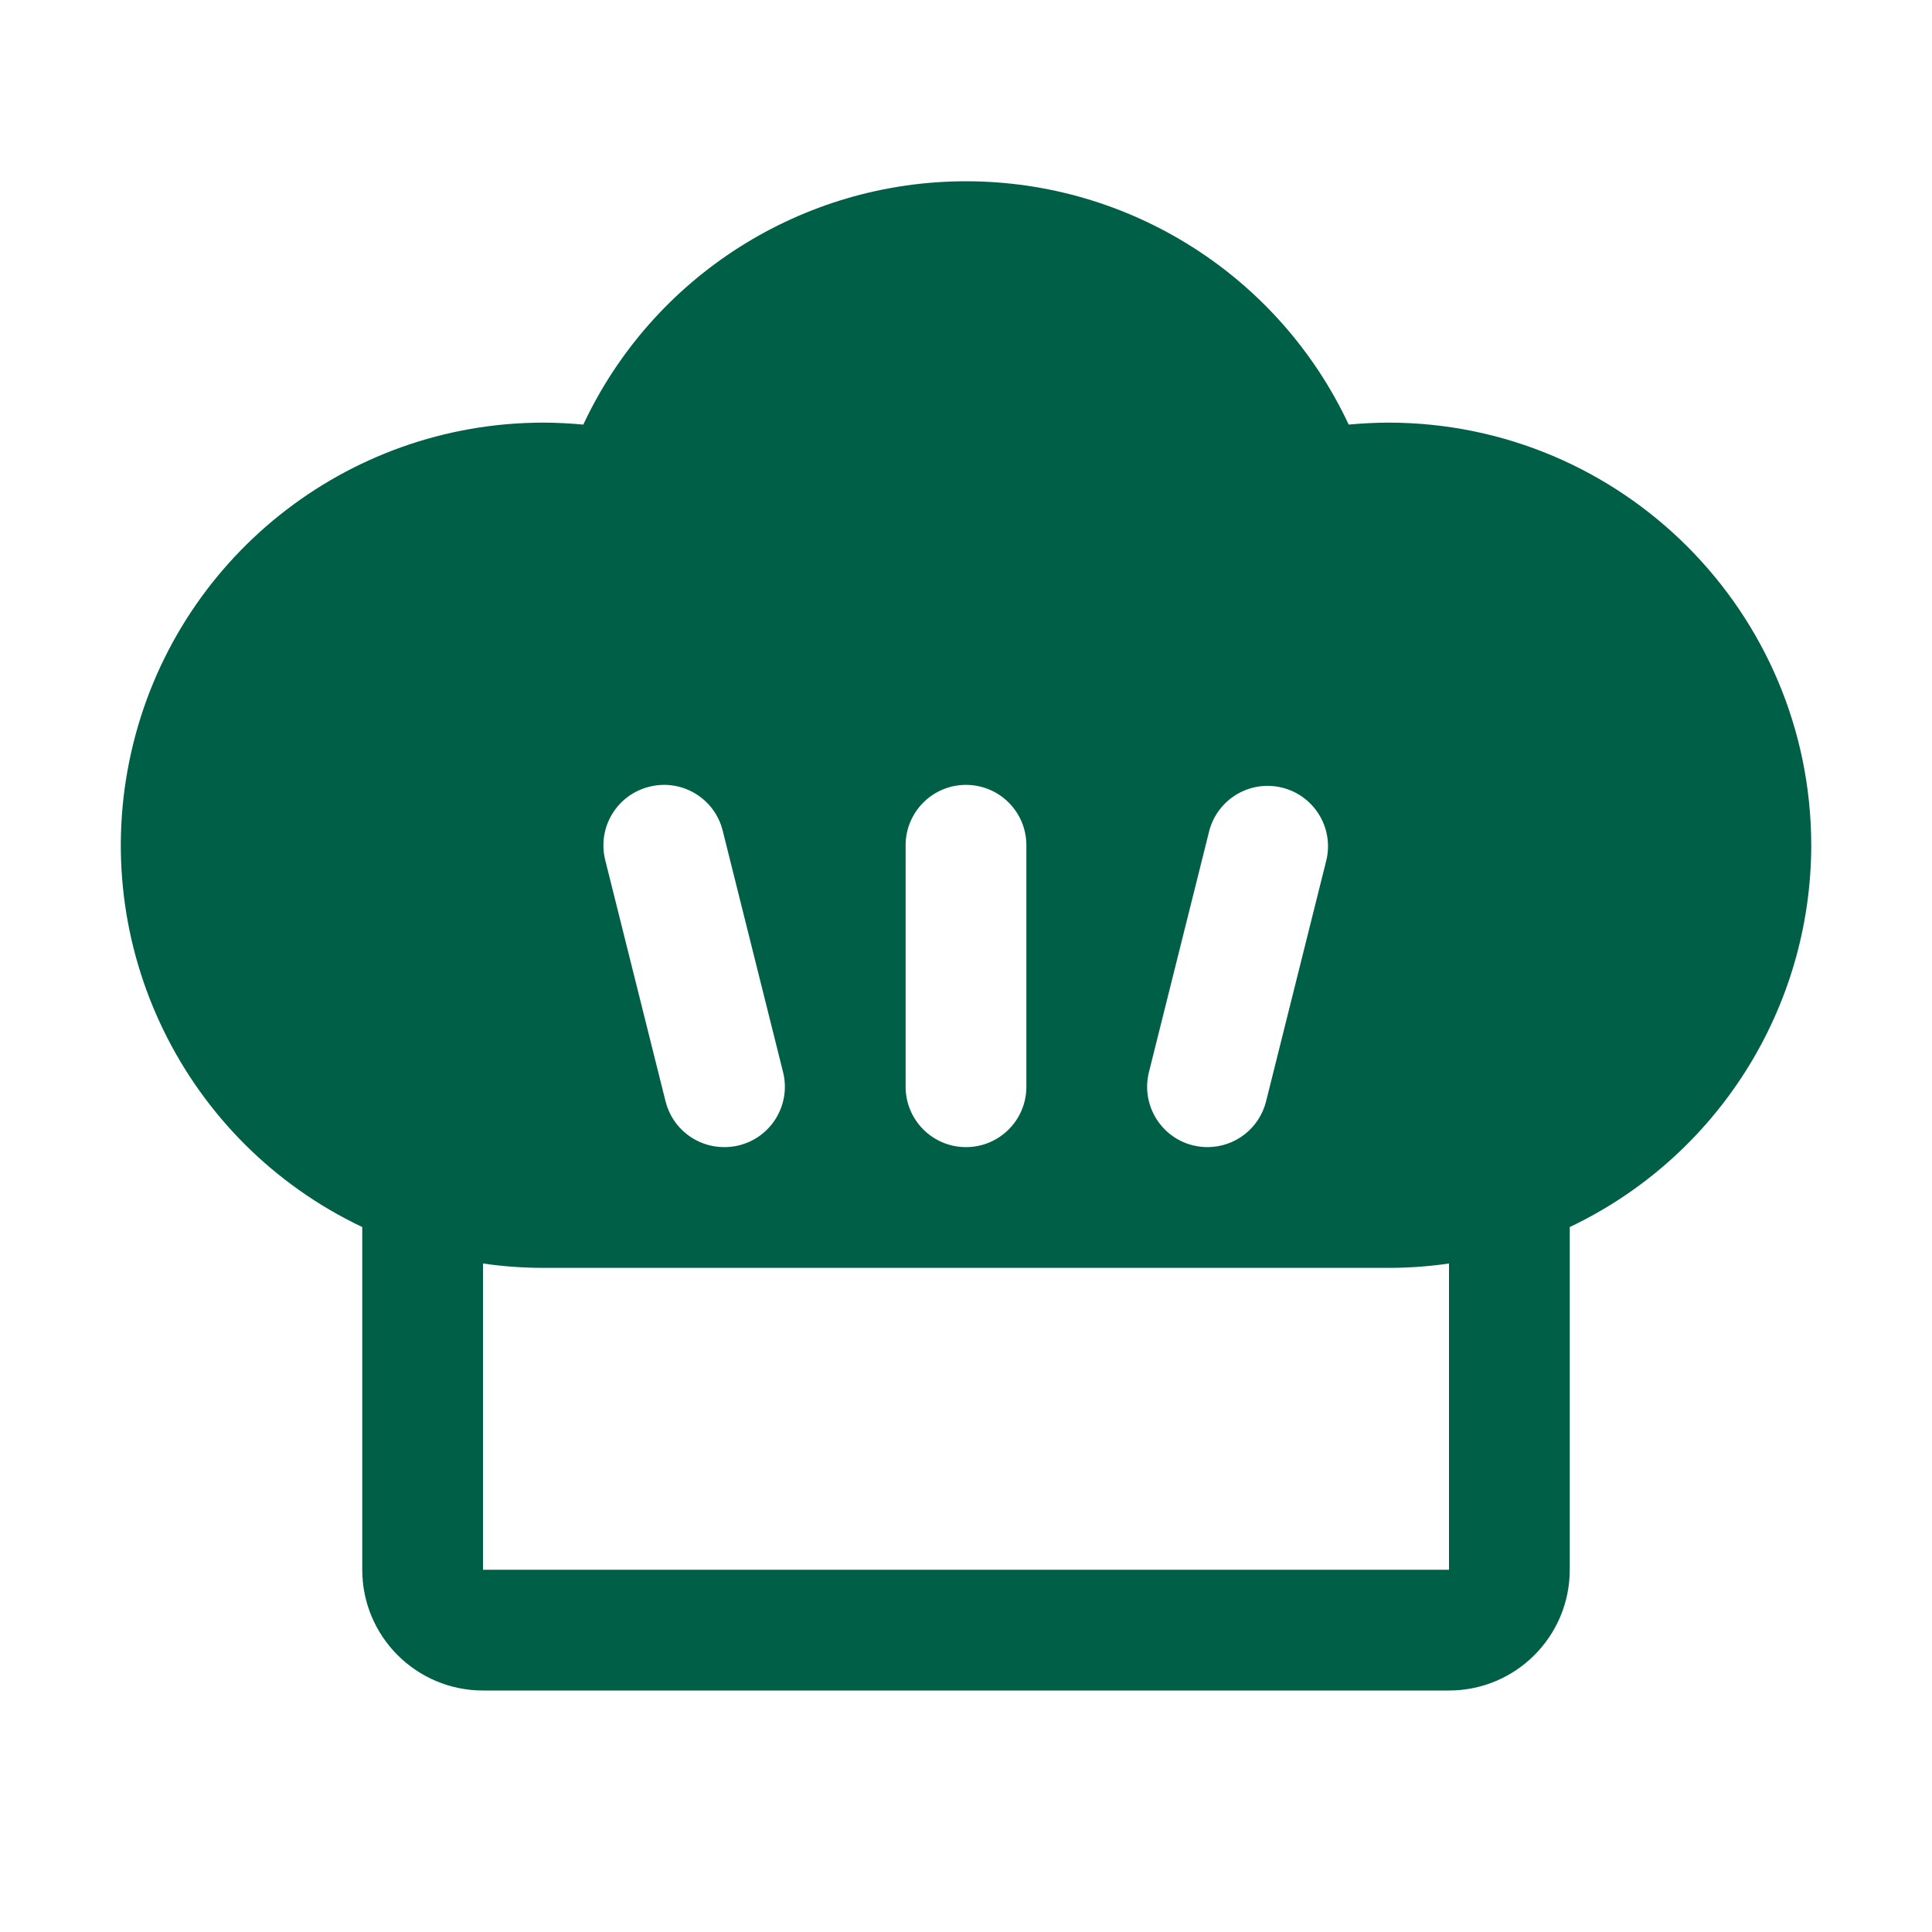
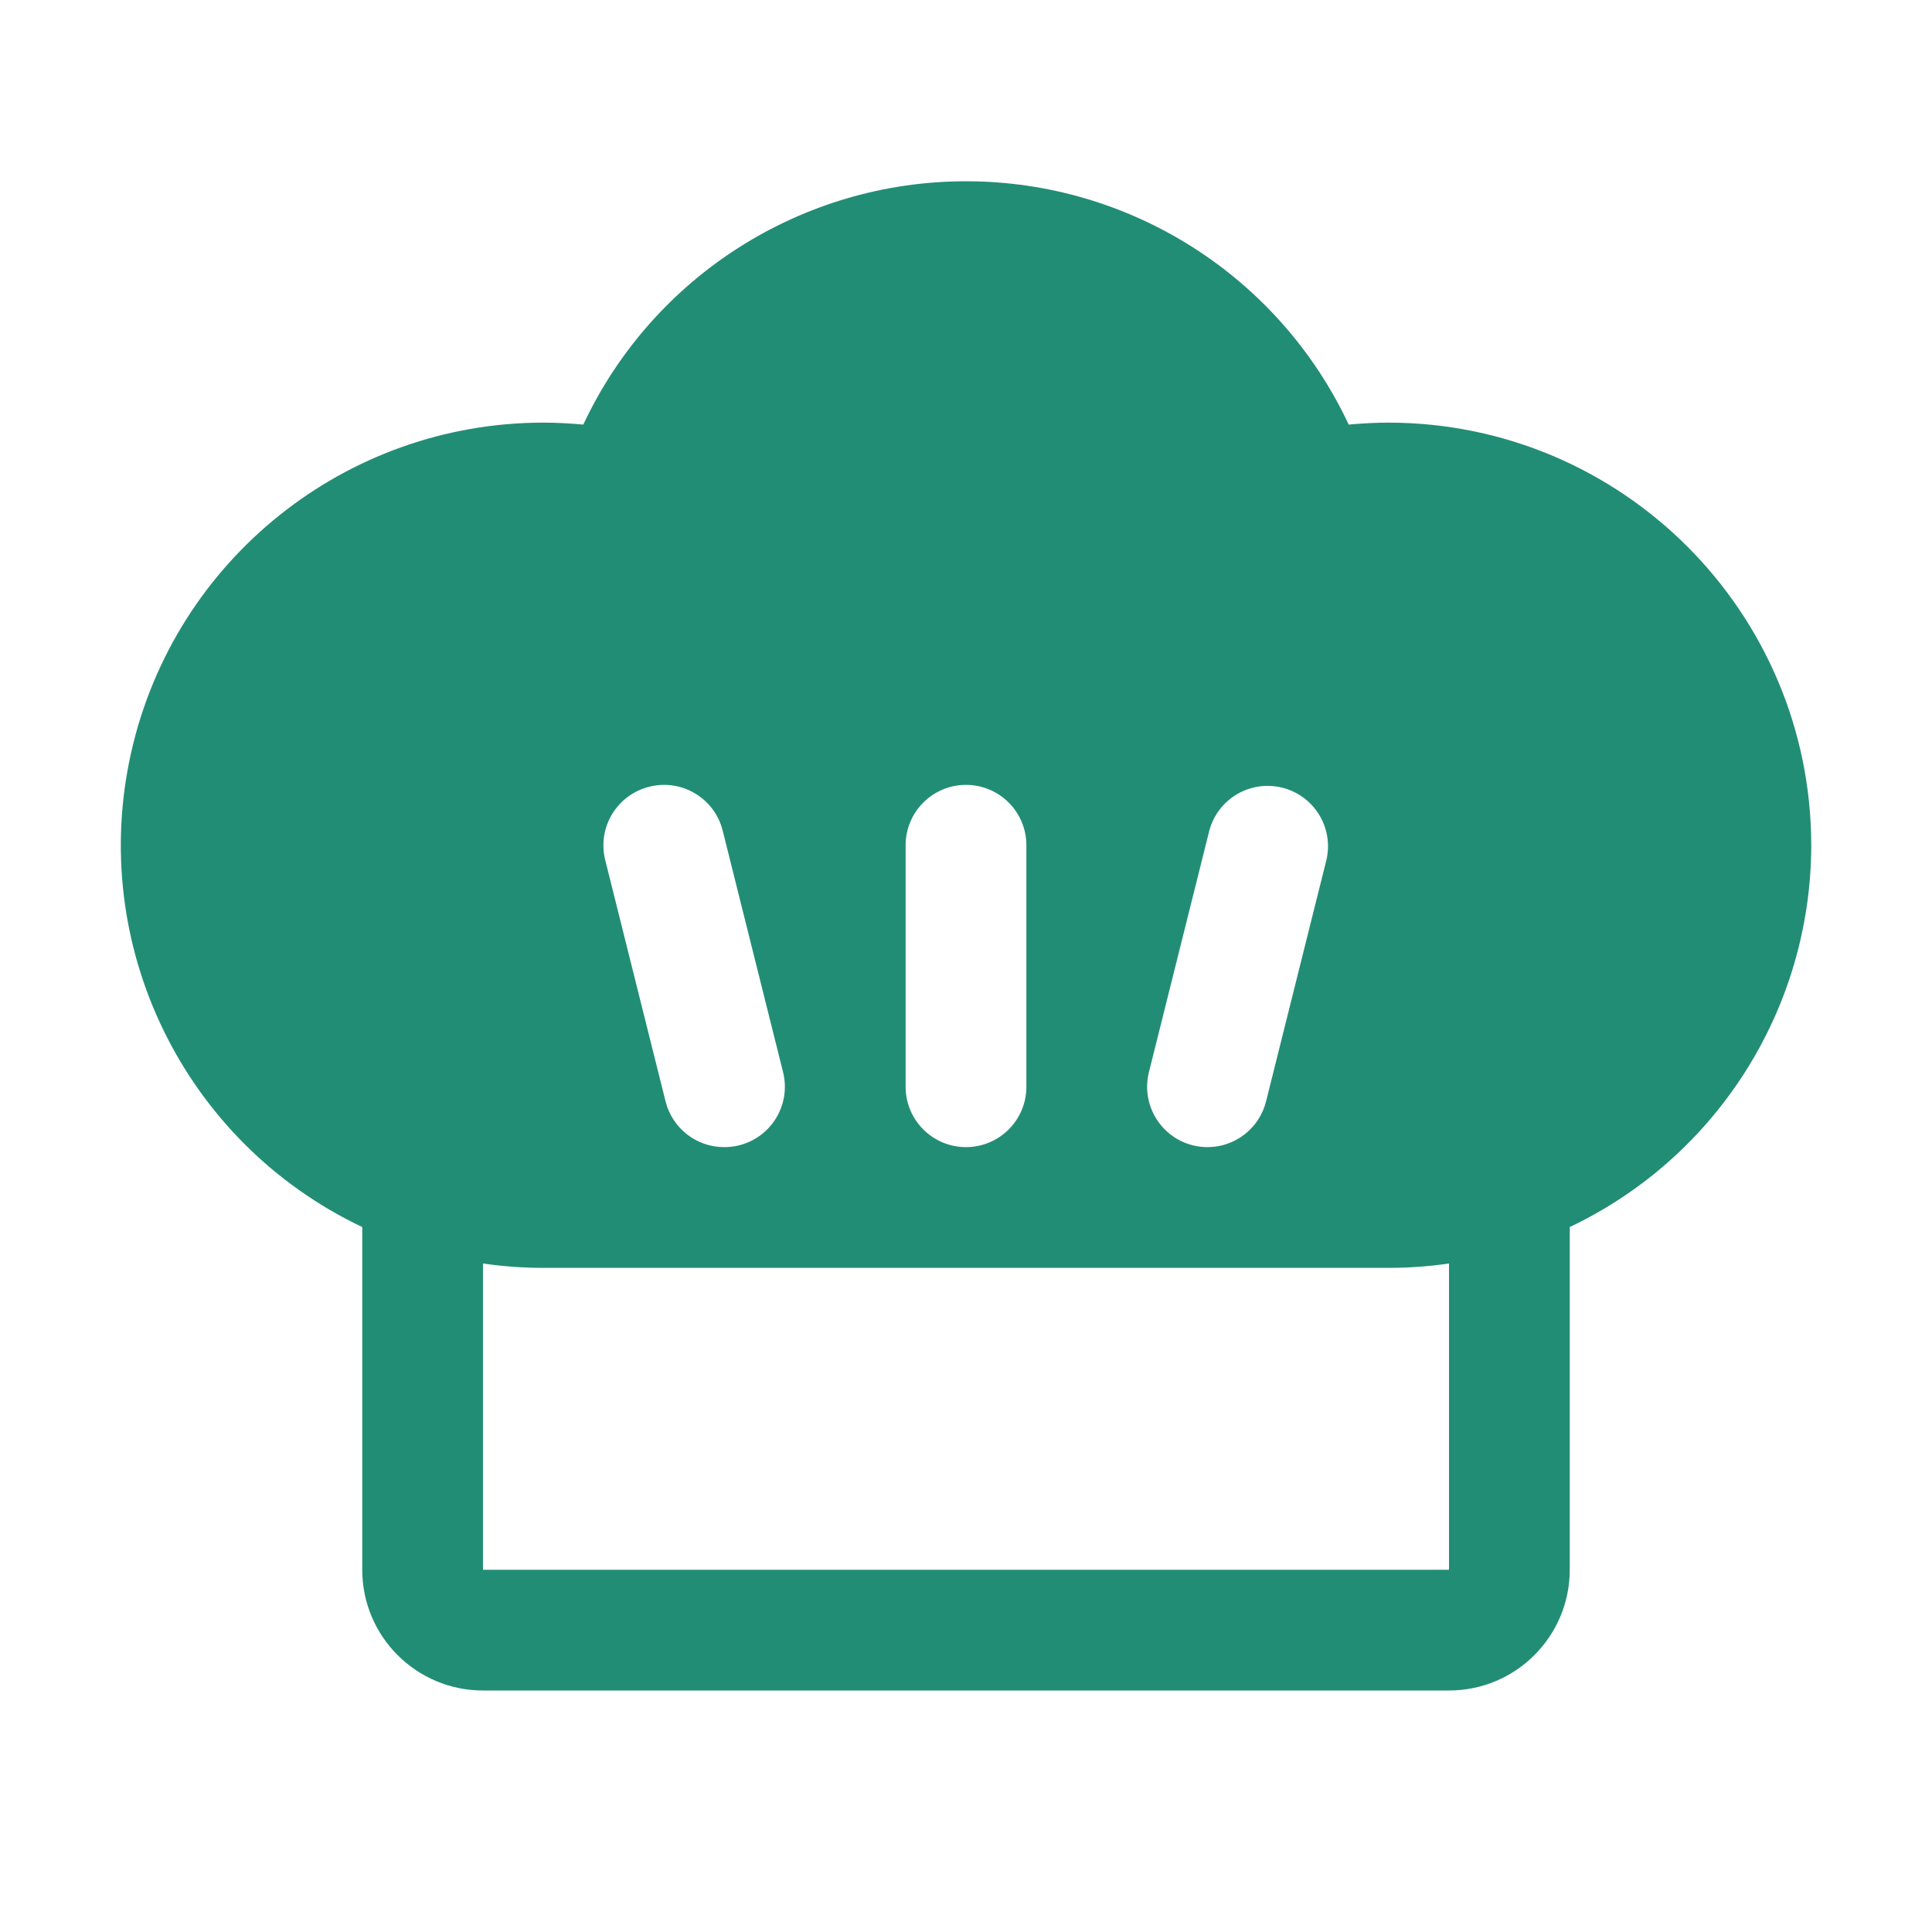
<svg xmlns="http://www.w3.org/2000/svg" viewBox="0 0 256 256">
  <defs>
    <style>
      .hat {
-         fill: #006047;
-       }
-       @media (prefers-color-scheme: dark) {
-         .hat {
-           fill: #4fd4a8;
-         }
+         fill: #228d75;
      }
    </style>
  </defs>
  <rect width="256" height="256" fill="none" />
  <path class="hat" d="M240,112a56.06,56.06,0,0,0-56-56c-1.77,0-3.54.1-5.29.26a56,56,0,0,0-101.42,0C75.54,56.1,73.77,56,72,56A56,56,0,0,0,48,162.59V208a16,16,0,0,0,16,16H192a16,16,0,0,0,16-16V162.59A56.09,56.09,0,0,0,240,112Zm-87.76,30.06,8-32a8,8,0,0,1,15.52,3.88l-8,32A8,8,0,0,1,160,152a8.13,8.13,0,0,1-1.95-.24A8,8,0,0,1,152.24,142.06ZM120,112a8,8,0,0,1,16,0v32a8,8,0,0,1-16,0Zm-33.94-7.76a8,8,0,0,1,9.7,5.82l8,32a8,8,0,0,1-5.82,9.7,8.13,8.13,0,0,1-2,.24,8,8,0,0,1-7.75-6.06l-8-32A8,8,0,0,1,86.06,104.24ZM192,208H64V167.42a55.49,55.49,0,0,0,8,.58H184a55.49,55.49,0,0,0,8-.58Z" />
</svg>
